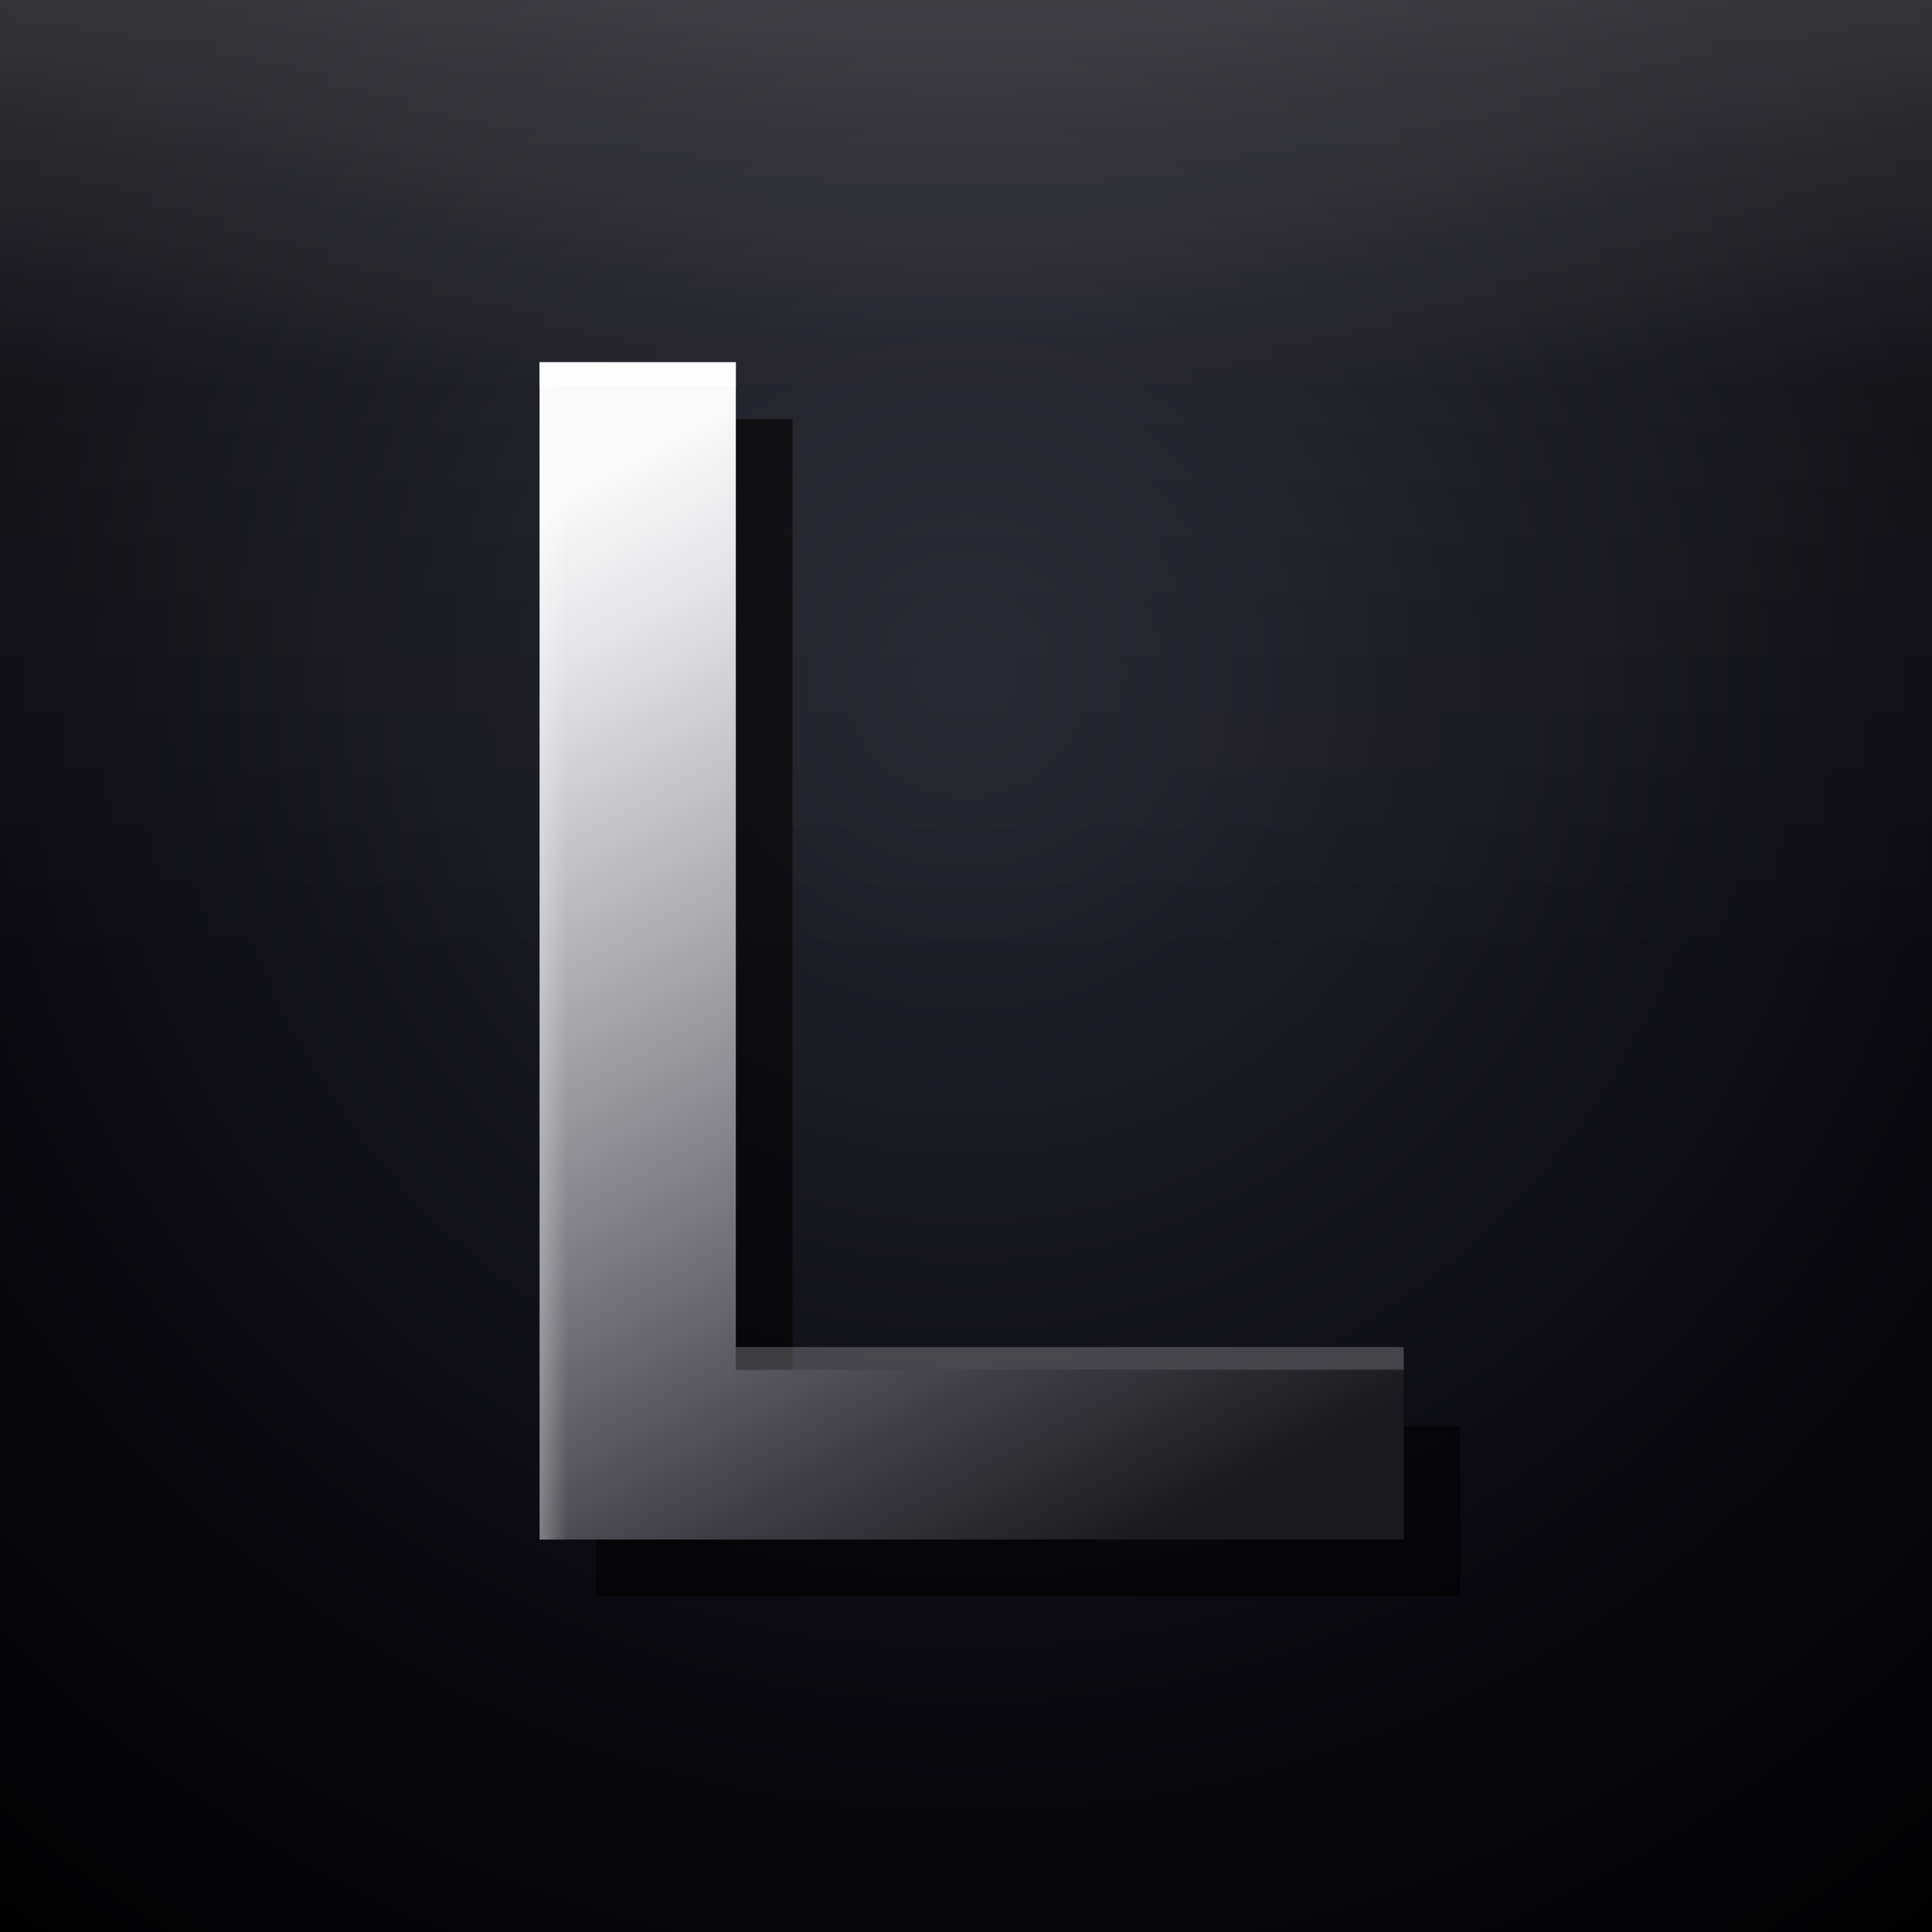
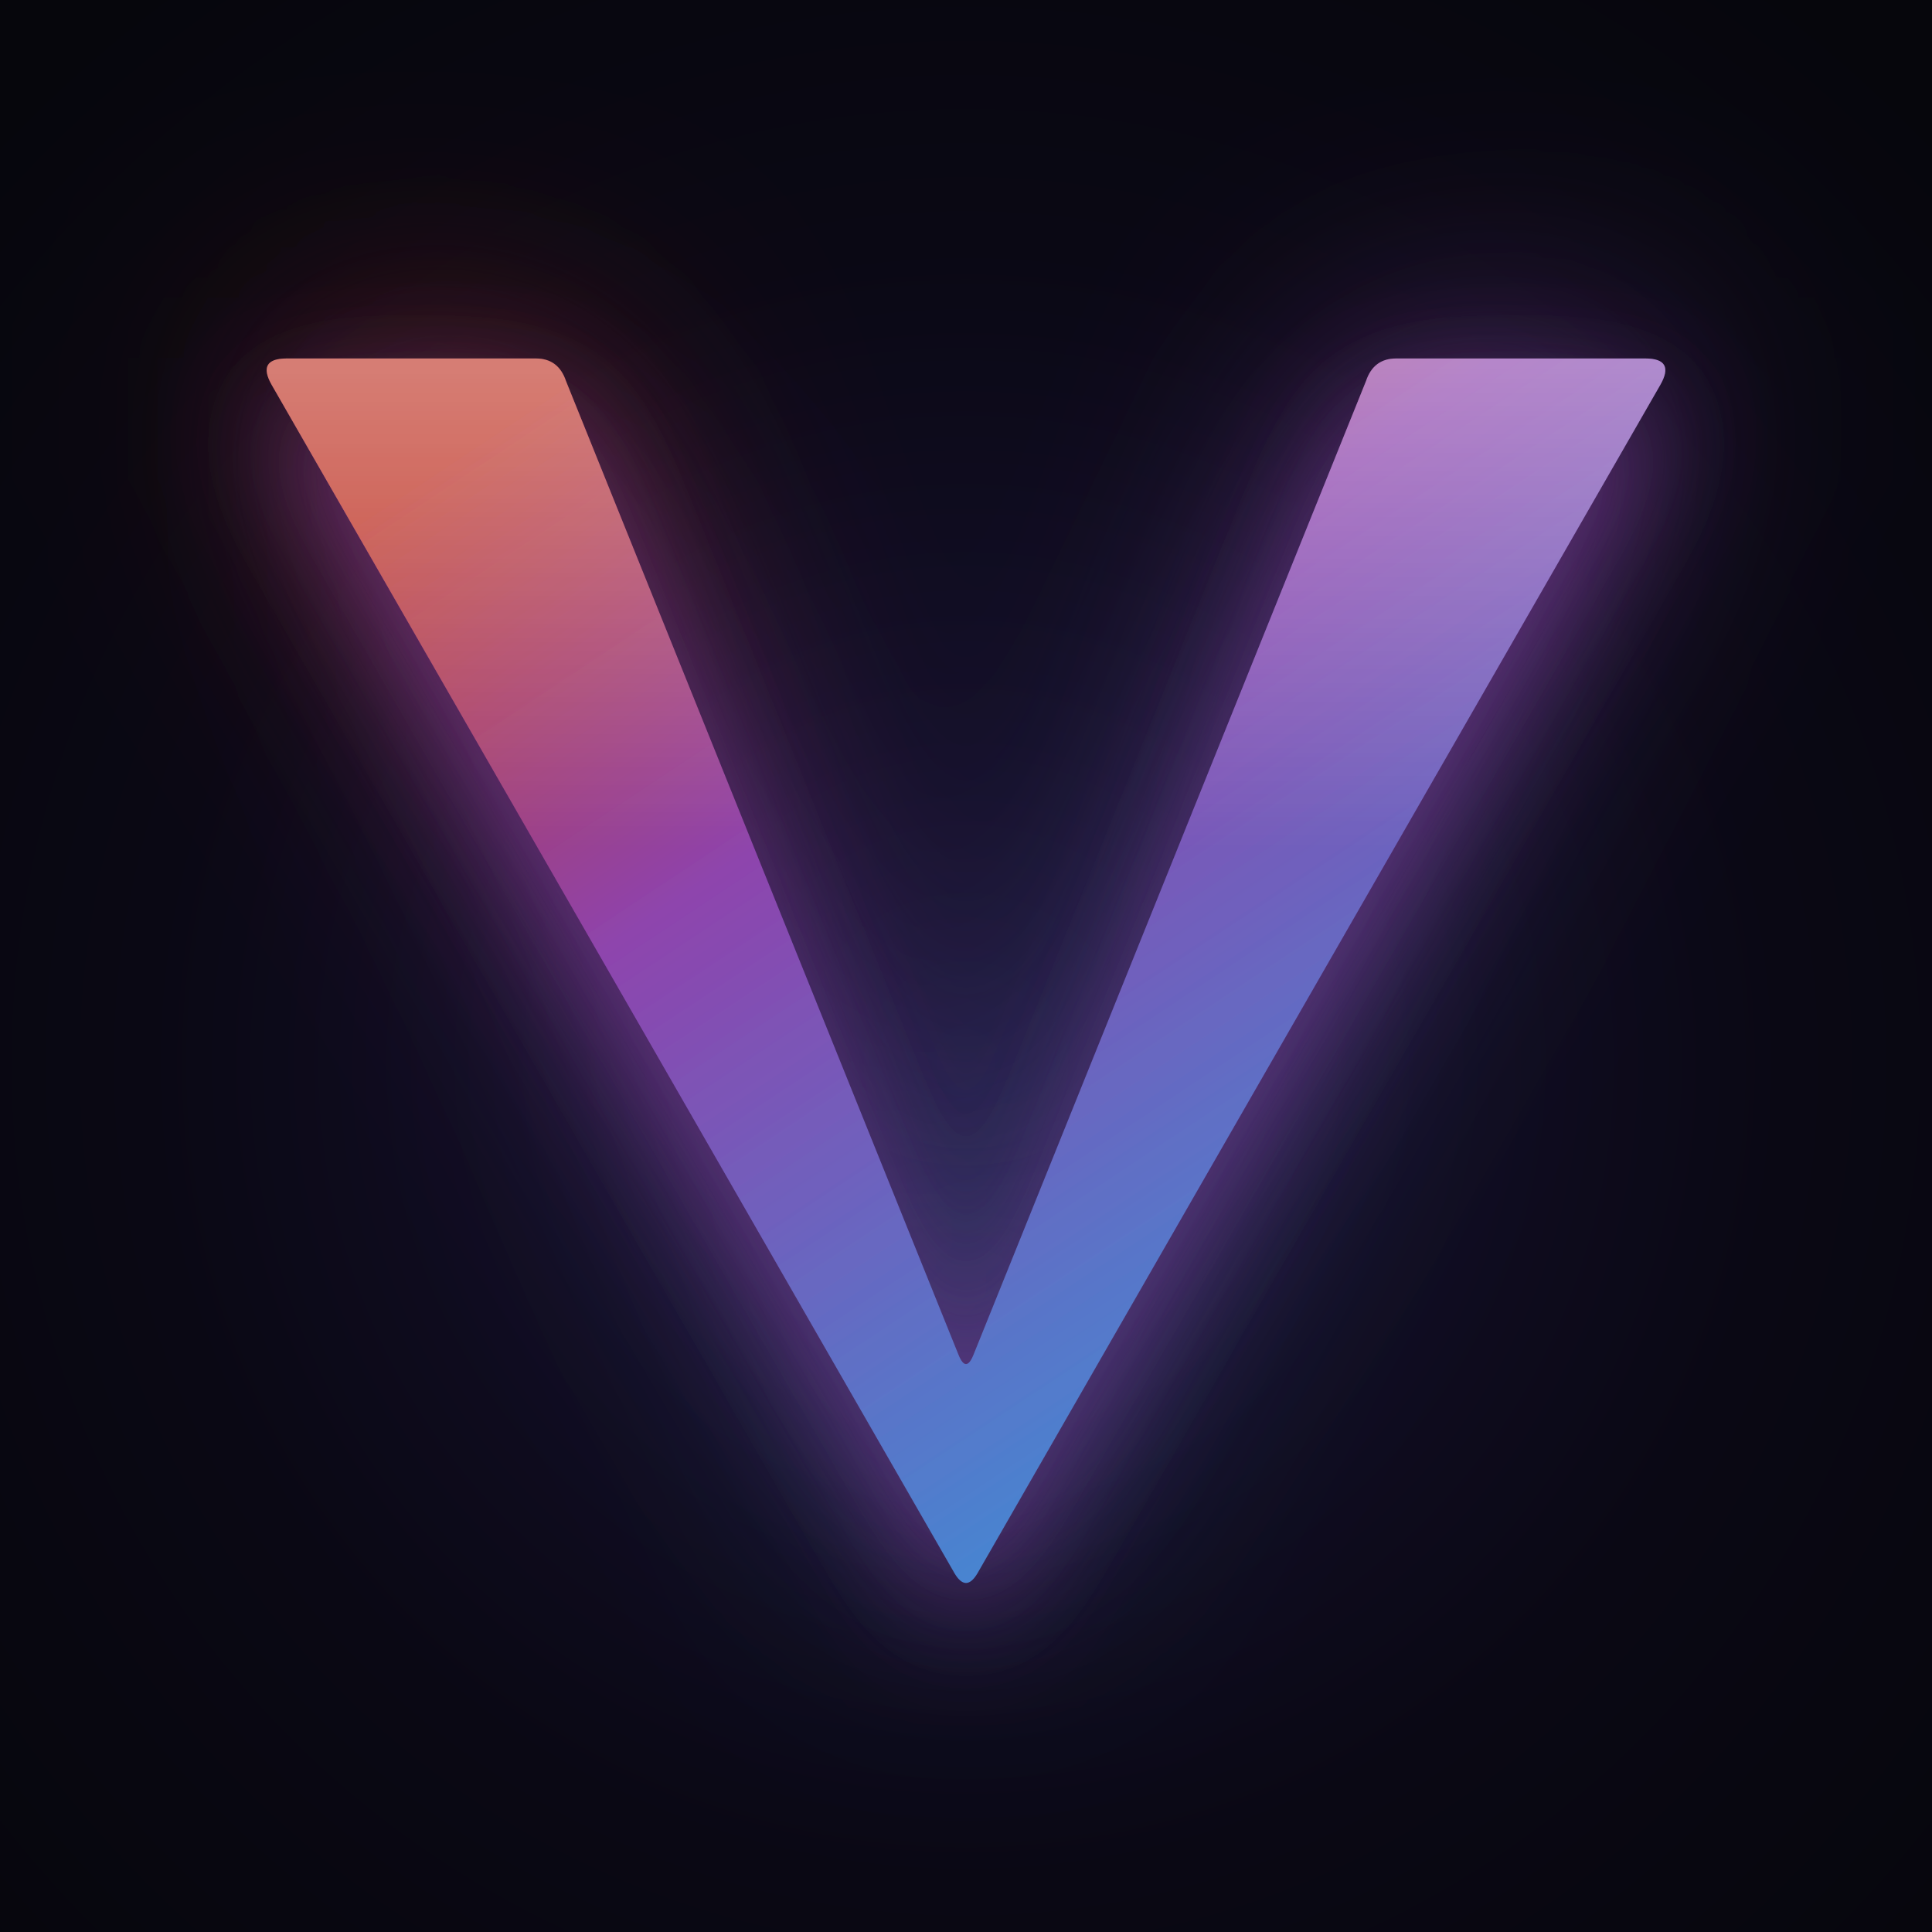
<svg xmlns="http://www.w3.org/2000/svg" viewBox="0 0 1024 1024">
  <defs>
-     <radialGradient id="bg" cx="50%" cy="35%" r="85%">
-       <stop offset="0%" stop-color="#26262E" />
-       <stop offset="60%" stop-color="#0A0A10" />
-       <stop offset="100%" stop-color="#000000" />
+     <radialGradient id="bg" cx="50%" cy="55%" r="70%">
+       <stop offset="0%" stop-color="#181434" />
+       <stop offset="60%" stop-color="#0A0814" />
+       <stop offset="100%" stop-color="#06060C" />
    </radialGradient>
-     <linearGradient id="silver" x1="30%" y1="0%" x2="70%" y2="100%">
-       <stop offset="0%" stop-color="#FAFAFA" />
-       <stop offset="12%" stop-color="#E5E5E8" />
-       <stop offset="32%" stop-color="#B8B8BC" />
-       <stop offset="58%" stop-color="#7A7A80" />
-       <stop offset="82%" stop-color="#3E3E44" />
-       <stop offset="100%" stop-color="#1A1A1E" />
+     <linearGradient id="vfill" x1="0.18" y1="0.05" x2="0.86" y2="0.95">
+       <stop offset="0%" stop-color="#C0392B" />
+       <stop offset="34%" stop-color="#8E44AD" />
+       <stop offset="72%" stop-color="#5876C9" />
+       <stop offset="100%" stop-color="#3498DB" />
    </linearGradient>
-     <linearGradient id="topgloss" x1="0%" y1="0%" x2="0%" y2="100%">
-       <stop offset="0%" stop-color="#FFFFFF" stop-opacity="0.18" />
-       <stop offset="40%" stop-color="#FFFFFF" stop-opacity="0.04" />
+     <linearGradient id="vhi" x1="0.5" y1="0" x2="0.5" y2="0.4">
+       <stop offset="0%" stop-color="#FFFFFF" stop-opacity="0.42" />
      <stop offset="100%" stop-color="#FFFFFF" stop-opacity="0" />
    </linearGradient>
-     <linearGradient id="leftrim" x1="0%" y1="0%" x2="100%" y2="0%">
-       <stop offset="0%" stop-color="#FFFFFF" stop-opacity="0.28" />
-       <stop offset="100%" stop-color="#FFFFFF" stop-opacity="0" />
-     </linearGradient>
+     <filter id="bloom" x="-50%" y="-50%" width="200%" height="200%">
+       <feGaussianBlur stdDeviation="68" />
+     </filter>
+     <filter id="drop" x="-25%" y="-25%" width="150%" height="150%">
+       <feDropShadow dx="0" dy="24" stdDeviation="32" flood-color="#8E44AD" flood-opacity="0.55" />
+     </filter>
  </defs>
  <rect width="1024" height="1024" fill="url(#bg)" />
-   <rect x="0" y="0" width="1024" height="512" fill="url(#topgloss)" />
-   <g transform="translate(286, 192)">
-     <path d="M 30 30 L 30 654 L 488 654 L 488 564 L 134 564 L 134 30 Z" fill="#000" opacity="0.55" />
-     <path d="M 0 0 L 0 624 L 458 624 L 458 534 L 104 534 L 104 0 Z" fill="url(#silver)" />
-     <rect x="0" y="0" width="104" height="13" fill="#FFFFFF" opacity="0.85" />
-     <rect x="0" y="0" width="15" height="624" fill="url(#leftrim)" />
-     <rect x="104" y="522" width="354" height="12" fill="#FFFFFF" opacity="0.22" />
-   </g>
+   <path fill="url(#vfill)" opacity="0.55" filter="url(#bloom)" d="M 152 190 Q 136 190 144 204 L 506 834 Q 512 844 518 834 L 880 204 Q 888 190 872 190 L 740 190 Q 728 190 724 202 L 516 718 Q 512 728 508 718 L 300 202 Q 296 190 284 190 Z" />
+   <path fill="url(#vfill)" filter="url(#drop)" d="M 152 190 Q 136 190 144 204 L 506 834 Q 512 844 518 834 L 880 204 Q 888 190 872 190 L 740 190 Q 728 190 724 202 L 516 718 Q 512 728 508 718 L 300 202 Q 296 190 284 190 Z" />
+   <path fill="url(#vhi)" opacity="0.85" d="M 152 190 Q 136 190 144 204 L 506 834 Q 512 844 518 834 L 880 204 Q 888 190 872 190 L 740 190 Q 728 190 724 202 L 516 718 Q 512 728 508 718 L 300 202 Q 296 190 284 190 Z" />
</svg>
